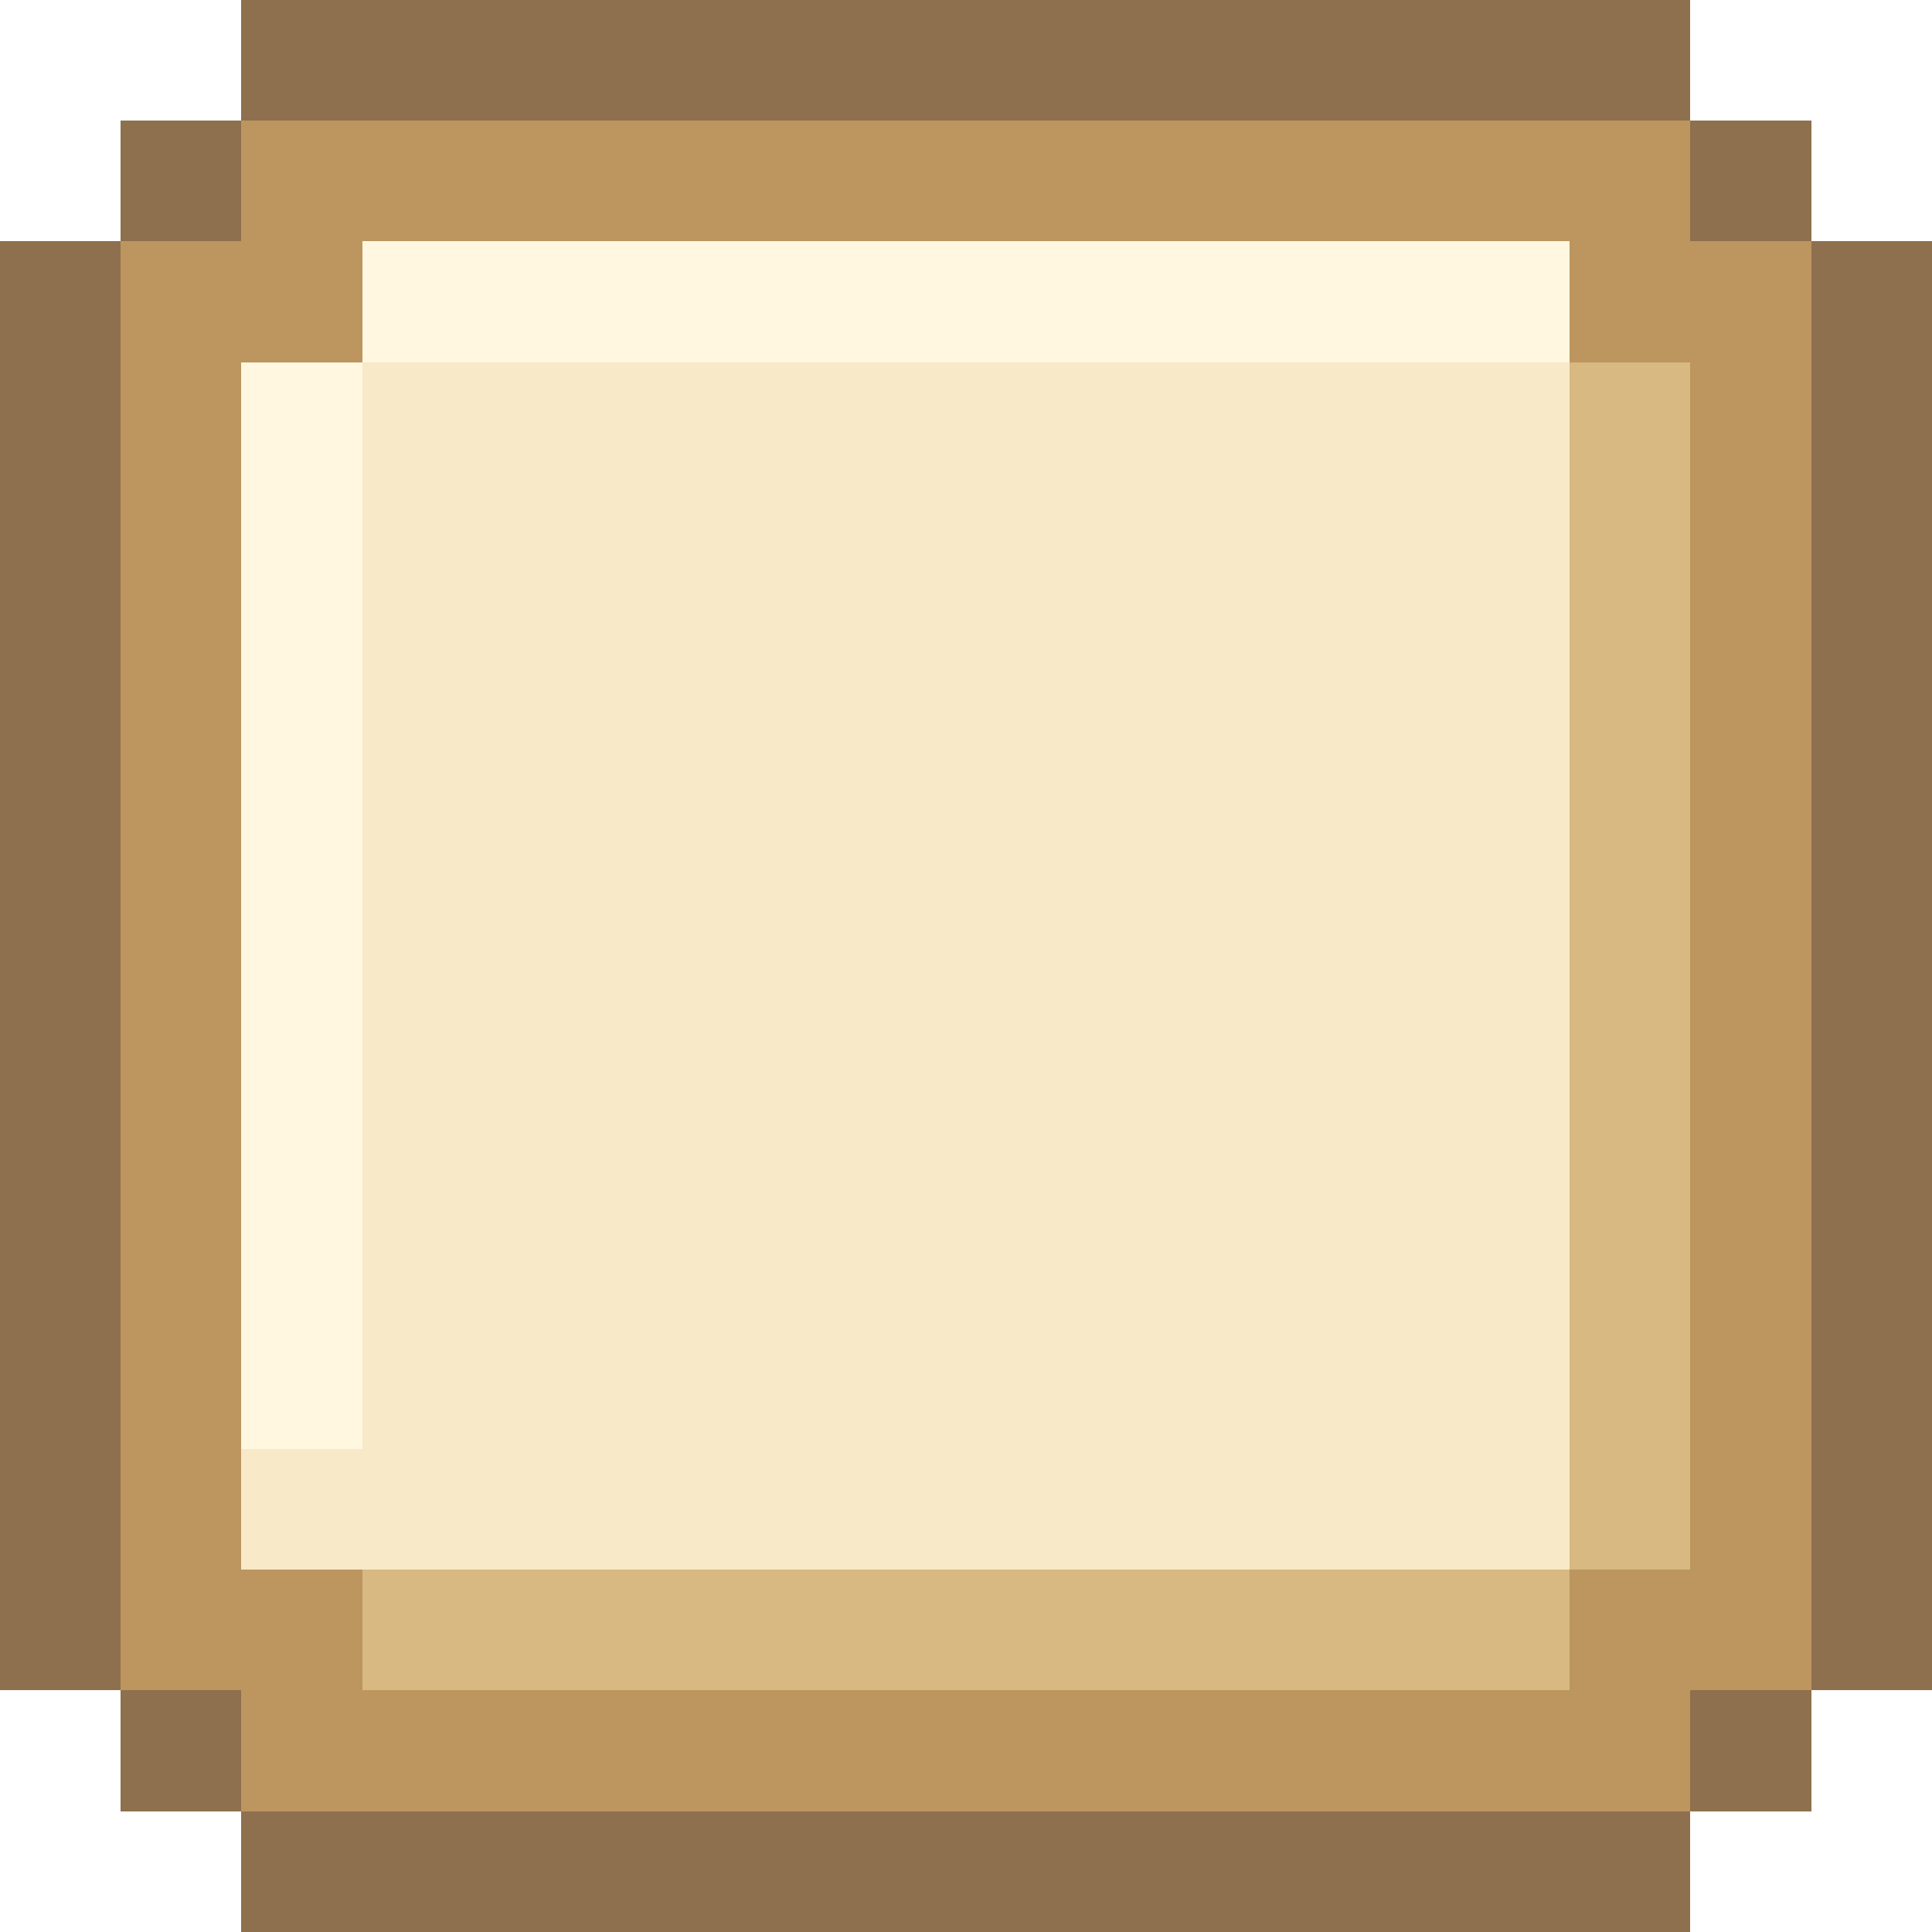
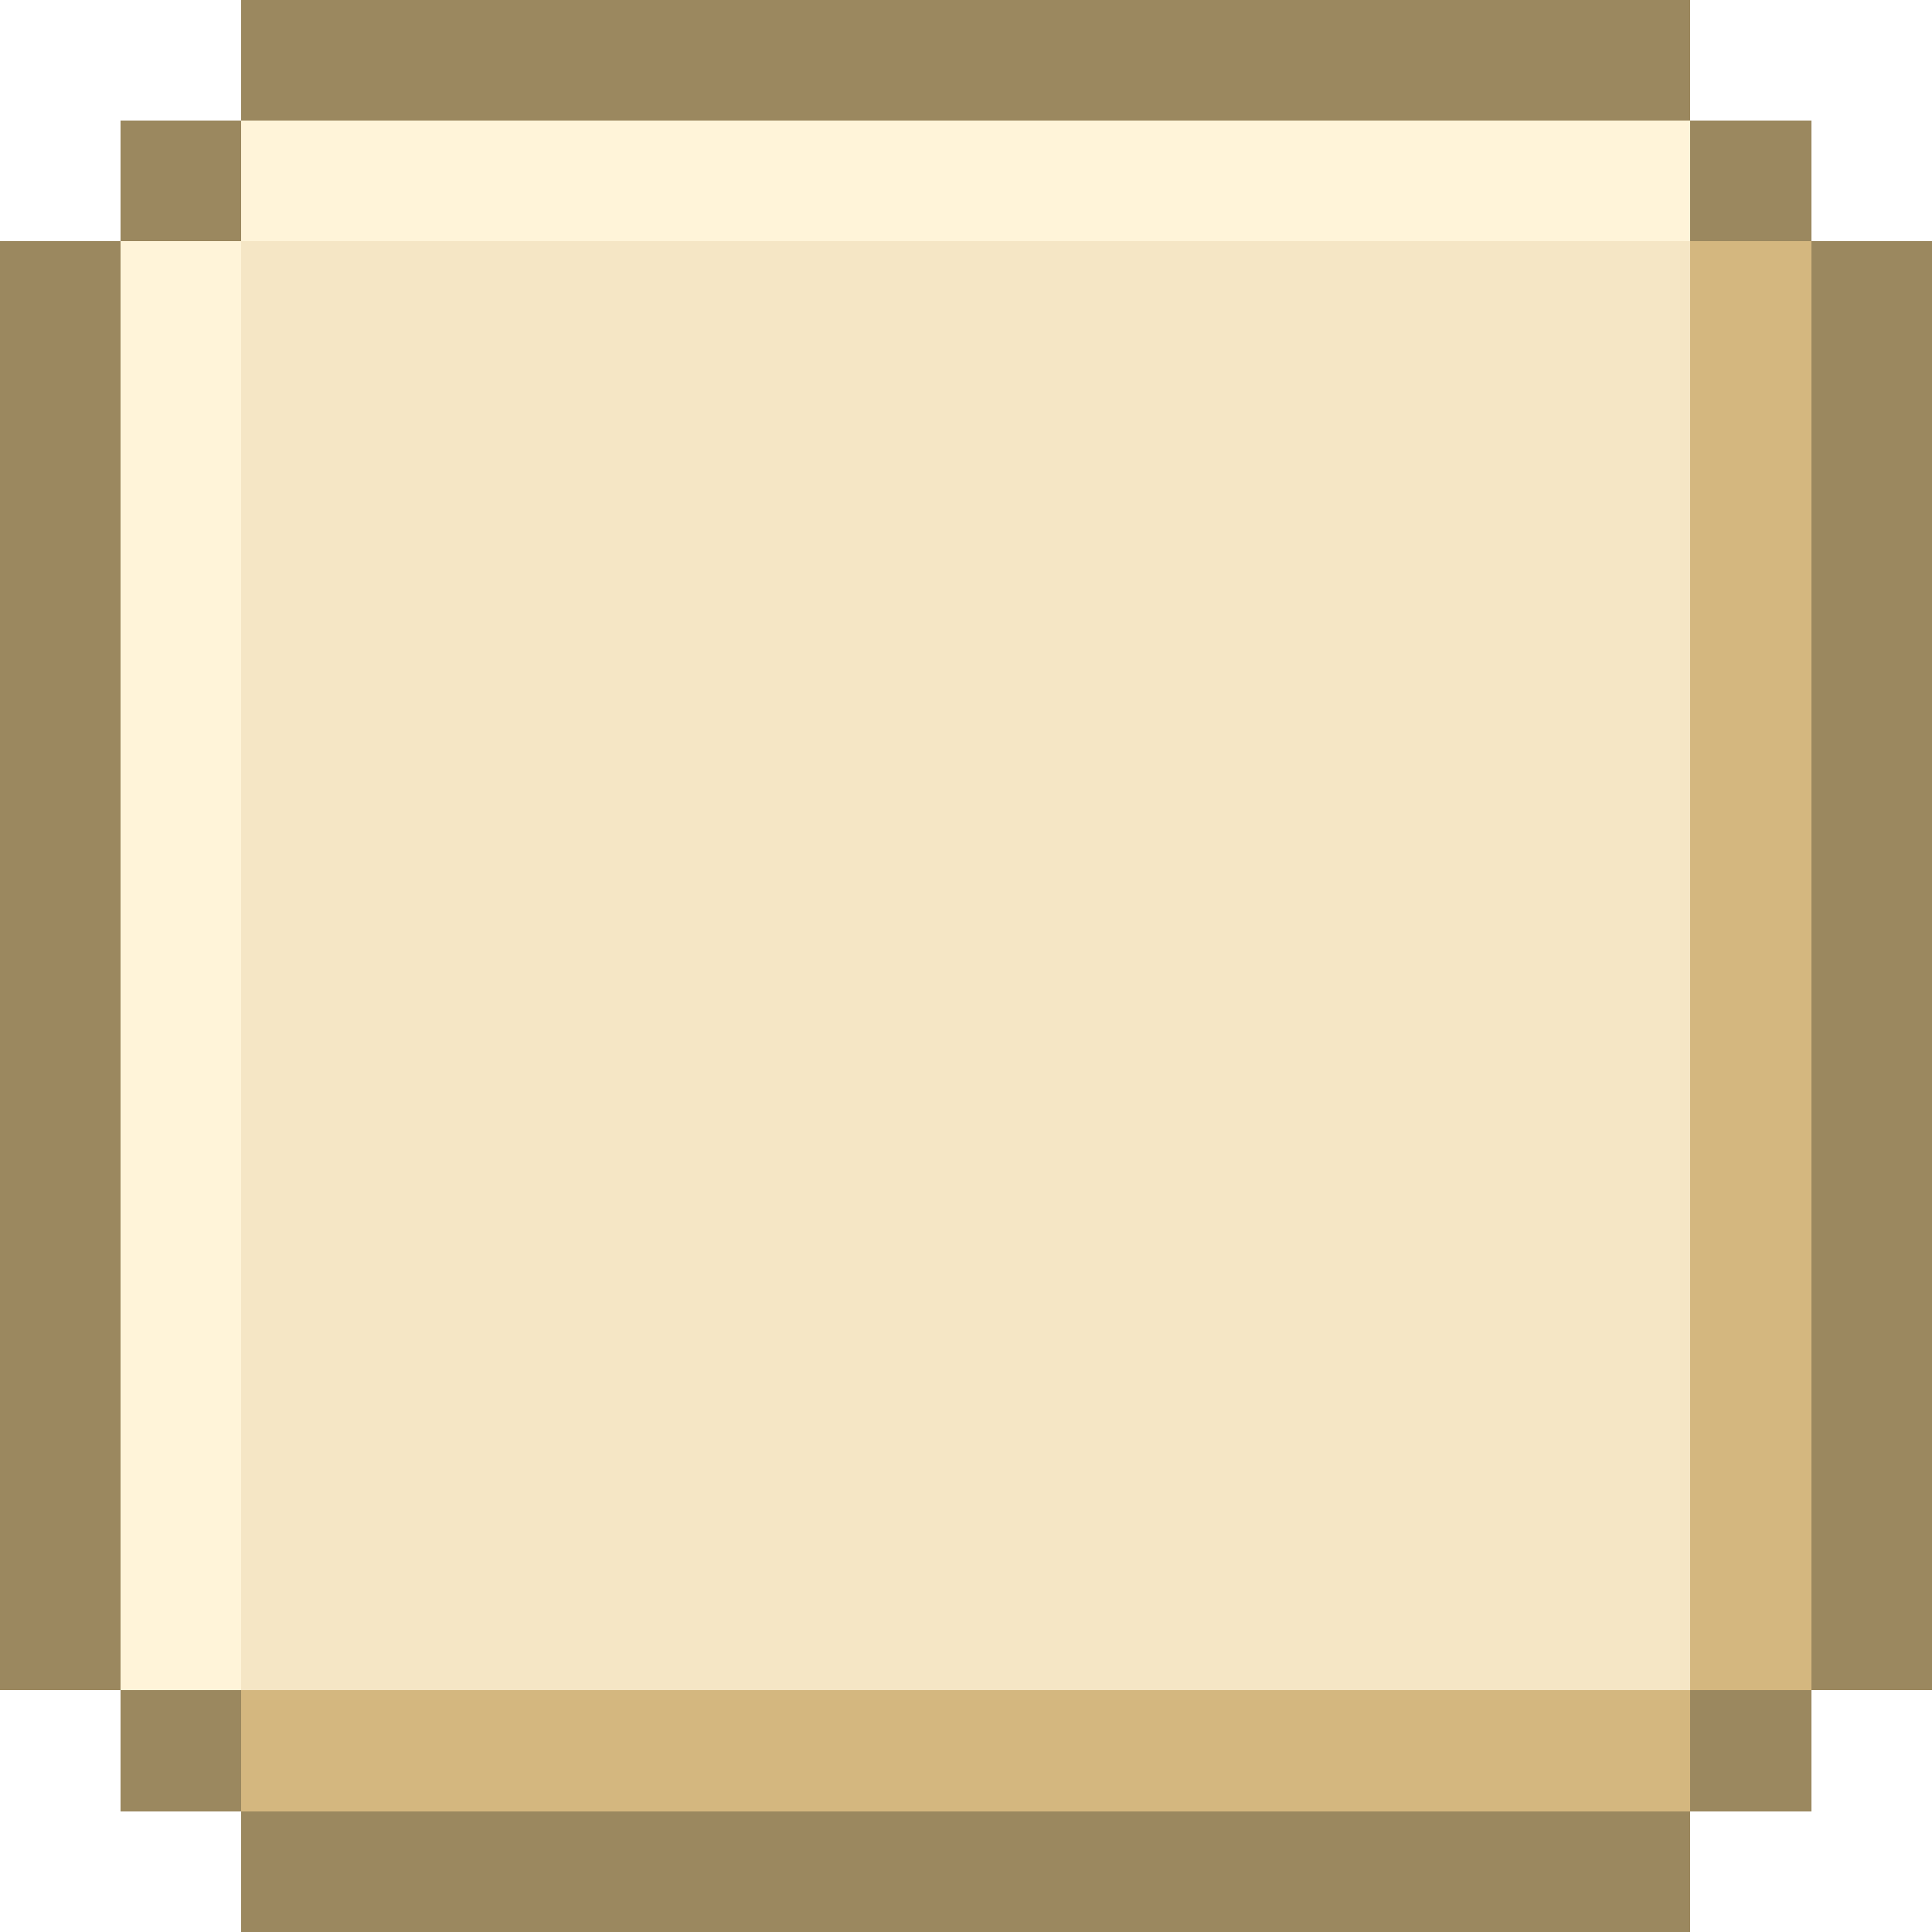
<svg xmlns="http://www.w3.org/2000/svg" width="32" height="32" viewBox="0 0 32 32" shape-rendering="crispEdges">
-   <path fill="#8e704e" d="M4 0h24v2h2v2h2v24h-2v2h-2v2H4v-2H2v-2H0V4h2V2h2z" />
-   <path fill="#bd955f" d="M4 2h24v2h2v24h-2v2H4v-2H2V4h2z" />
-   <path fill="#f8e9c8" d="M6 4h20v2h2v20h-2v2H6v-2H4V6h2z" />
-   <path fill="#fff7df" d="M6 4h20v2H6zM4 6h2v18H4z" />
-   <path fill="#d8b982" d="M6 26h20v2H6zM26 6h2v20h-2z" />
+   <path fill="#9b885f" d="M4 0h24v2h2v2h2v24h-2v2h-2v2H4v-2H2v-2H0V4h2V2h2z" />
+   <path fill="#dbc292" d="M4 2h24v2h2v24h-2v2H4v-2H2V4h2z" />
+   <path fill="#f5e6c5" d="M4 2h24v2h2v24h-2v2H4v-2h-2V4h2z" />
+   <path fill="#fff4d9" d="M4 2h24v2H4zM2 4h2v24h-2z" />
+   <path fill="#d4b77f" d="M4 28h24v2H4zM28 4h2v24h-2z" />
</svg>
